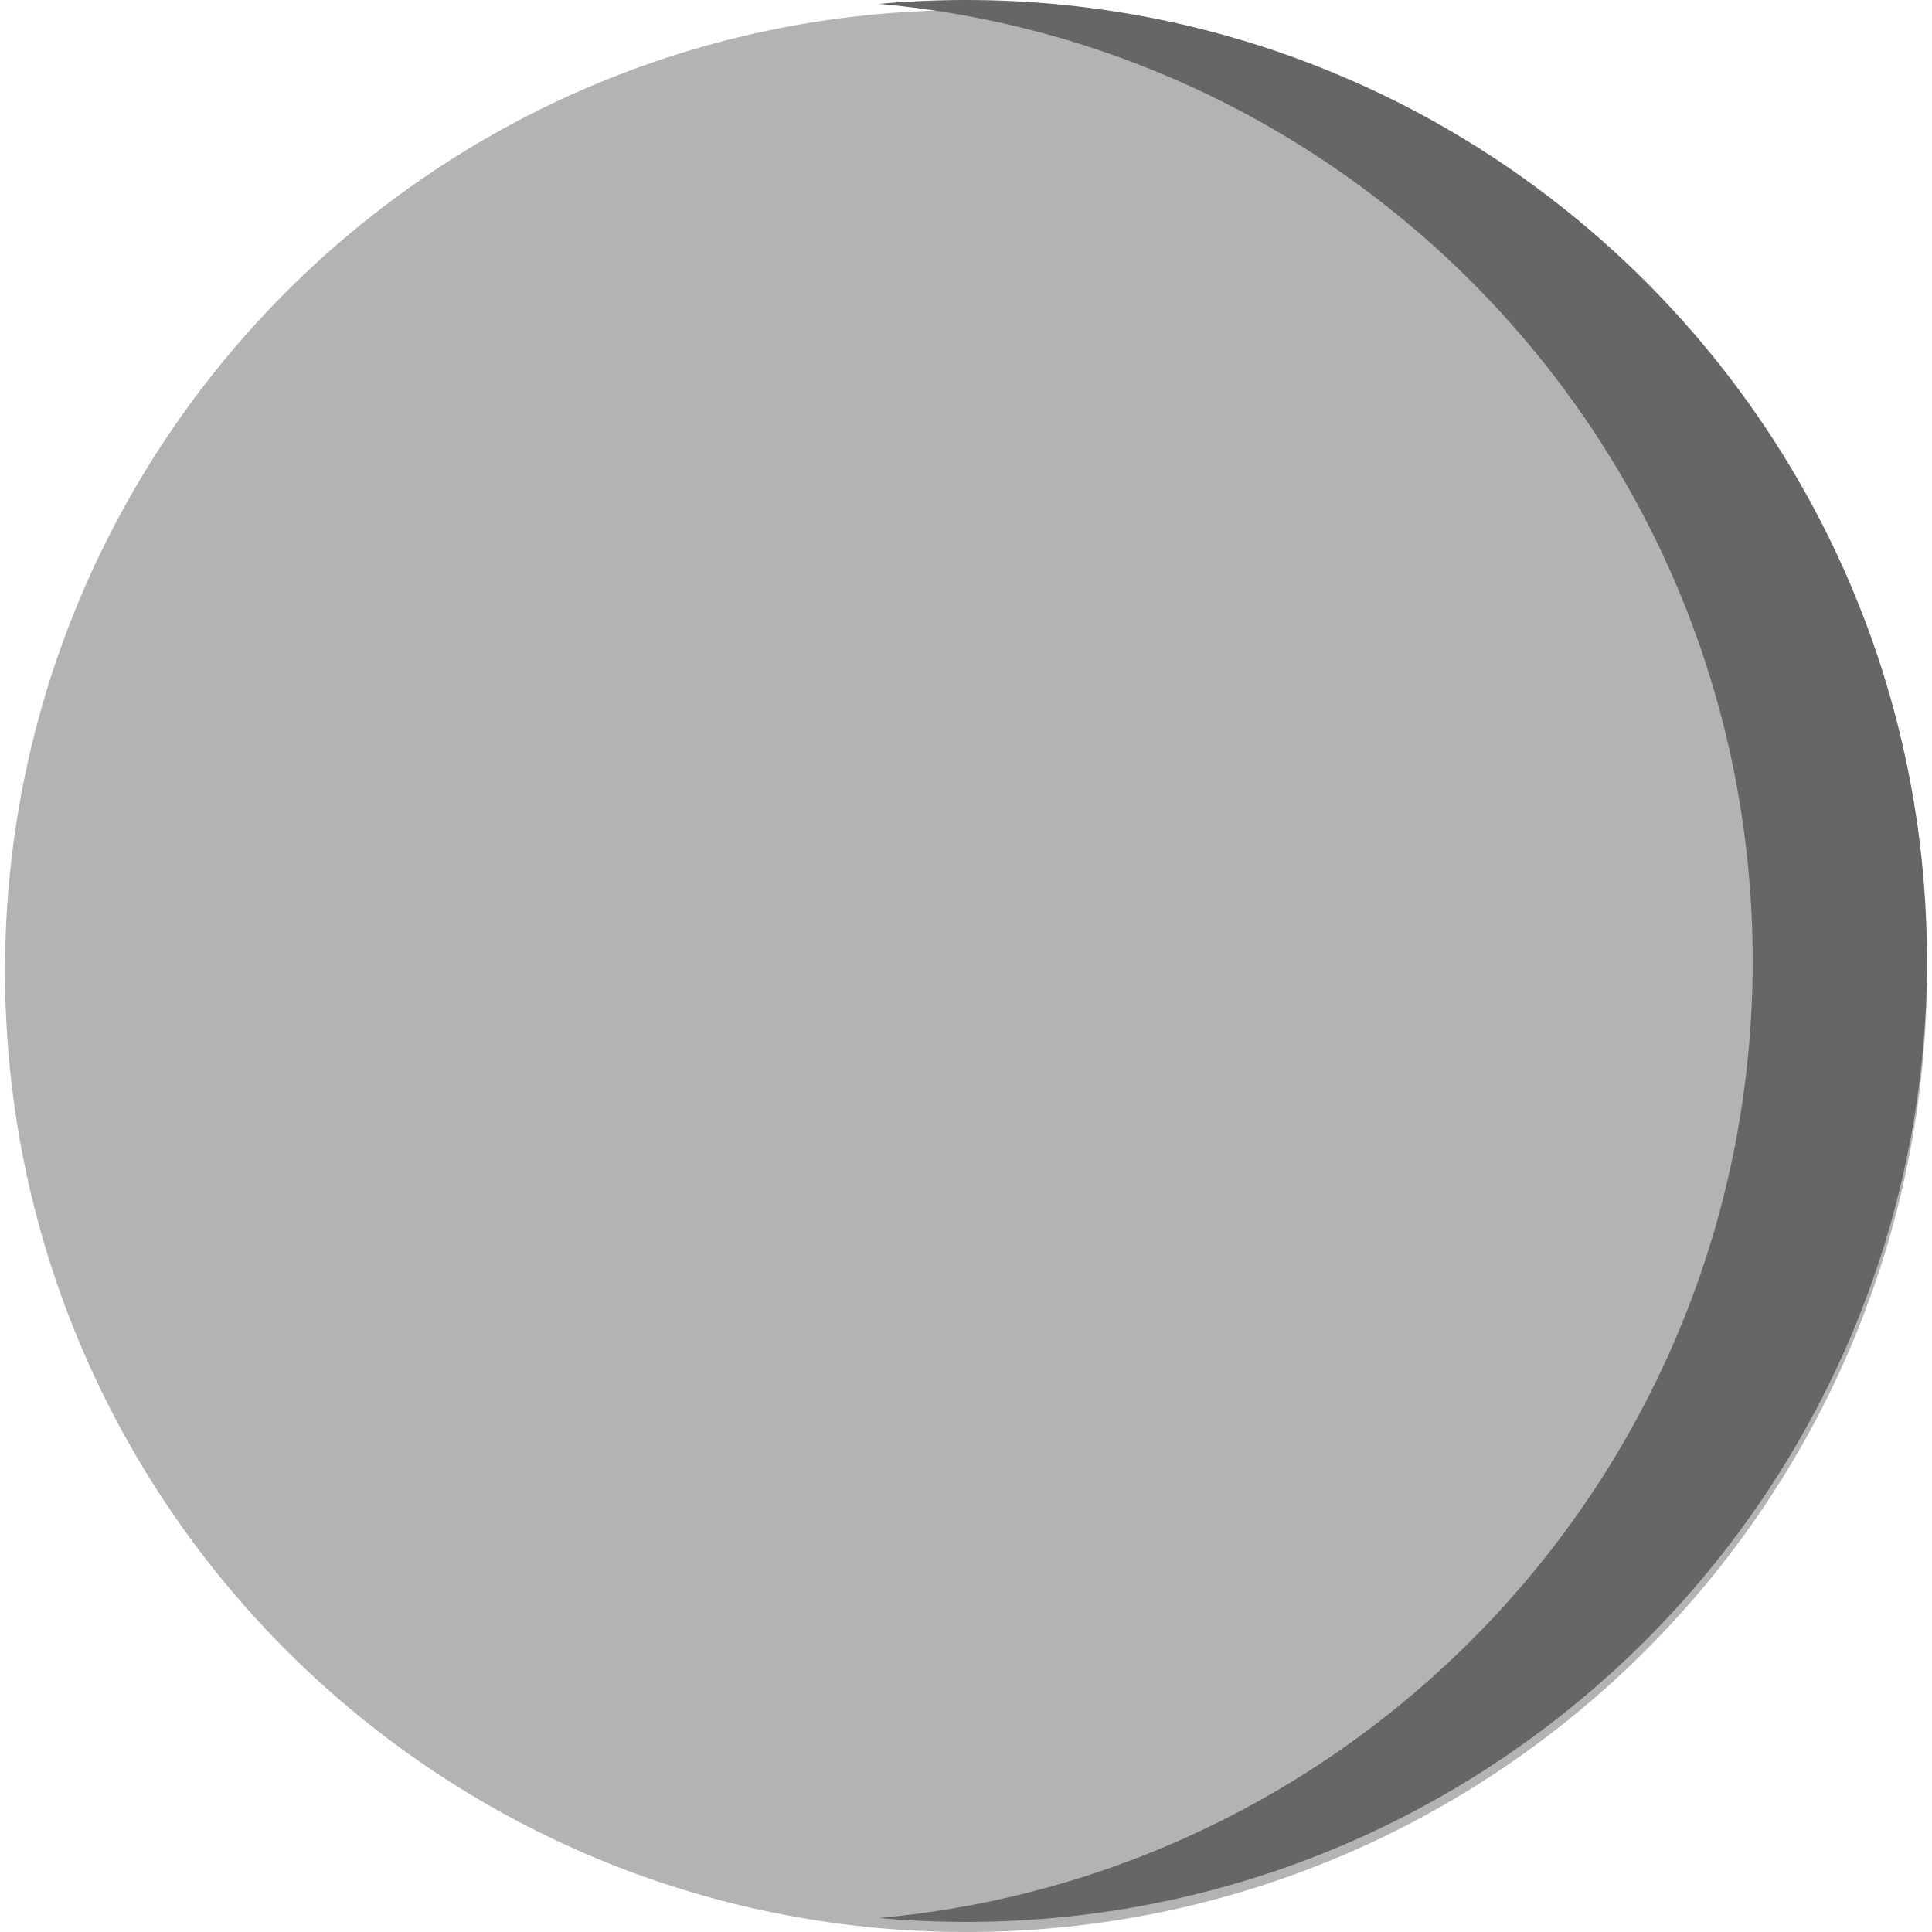
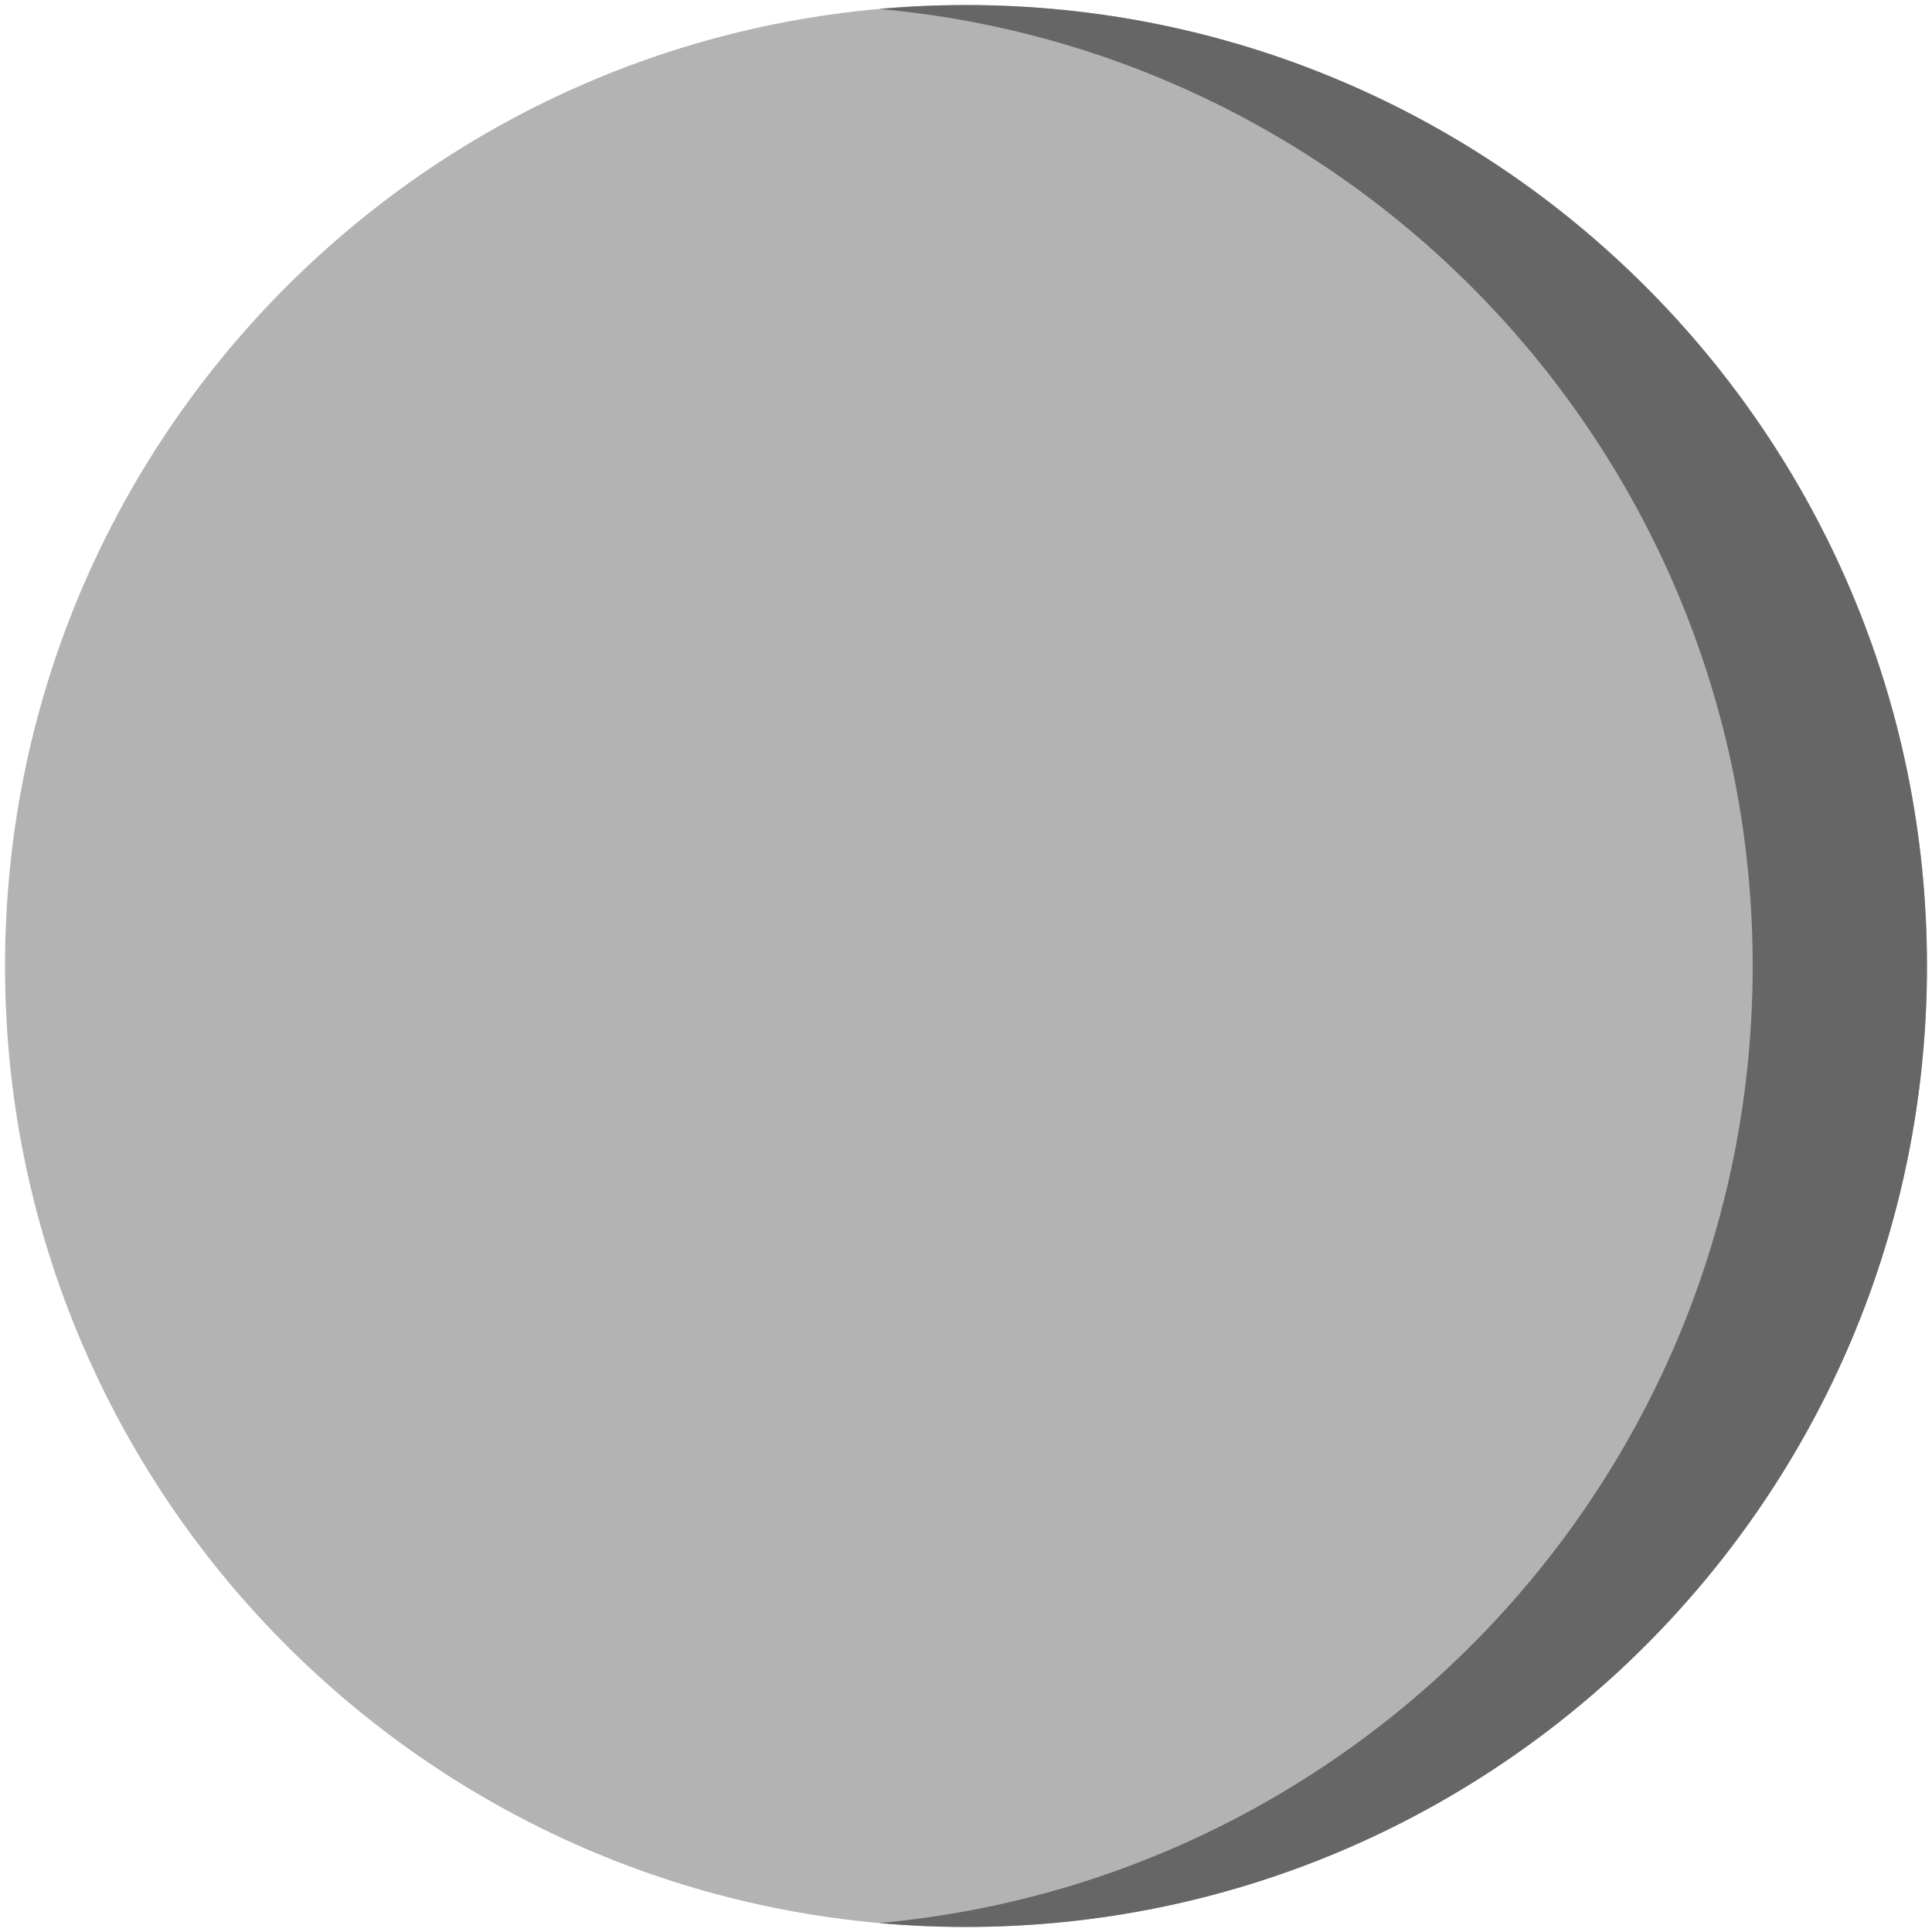
<svg xmlns="http://www.w3.org/2000/svg" version="1.1" id="Layer_1" x="0px" y="0px" viewBox="0 0 382.44 382.44" style="enable-background:new 0 0 382.44 382.44;" xml:space="preserve">
  <defs id="defs39" />
-   <path style="fill:#b3b3b3" d="M381.445,192.22c0,105.06-85.17,190.22-190.22,190.22c-2.66,0-5.32-0.05-7.95-0.17  c-101.37-4.16-182.28-87.65-182.28-190.05c0-102.39,80.9-185.88,182.27-190.05c2.64-0.12,5.29-0.17,7.96-0.17  C296.275,2,381.445,87.16,381.445,192.22z" id="path3" />
-   <path style="fill:#666666" d="M191.215,0c-5.8,0-11.54,0.26-17.2,0.77c96.95,8.74,172.93,90.22,172.93,189.45  c0,99.25-76.01,180.74-172.99,189.45c5.68,0.51,11.44,0.77,17.26,0.77c105.06,0,190.23-85.16,190.23-190.22S296.275,0,191.215,0z" id="path5" />
+   <path style="fill:#b3b3b3" d="m 381.445,191.22 c 0,105.06 -85.17,190.22 -190.22,190.22 -2.66,0 -5.32,-0.05 -7.95,-0.17 C 81.905,377.11 0.995,293.62 0.995,191.22 0.995,88.83 81.895,5.34 183.265,1.17 c 2.64,-0.12 5.29,-0.17 7.96,-0.17 105.05,0 190.22,85.16 190.22,190.22 z" id="path3" />
+   <path style="fill:#666666" d="m 191.215,1 c -5.8,0 -11.54,0.26 -17.2,0.77 96.95,8.74 172.93,90.22 172.93,189.45 0,99.25 -76.01,180.74 -172.99,189.45 5.68,0.51 11.44,0.77 17.26,0.77 105.06,0 190.23,-85.16 190.23,-190.22 0,-105.06 -85.17,-190.22 -190.23,-190.22 z" id="path5" />
  <g id="g7" />
  <g id="g9" />
  <g id="g11" />
  <g id="g13" />
  <g id="g15" />
  <g id="g17" />
  <g id="g19" />
  <g id="g21" />
  <g id="g23" />
  <g id="g25" />
  <g id="g27" />
  <g id="g29" />
  <g id="g31" />
  <g id="g33" />
  <g id="g35" />
</svg>
